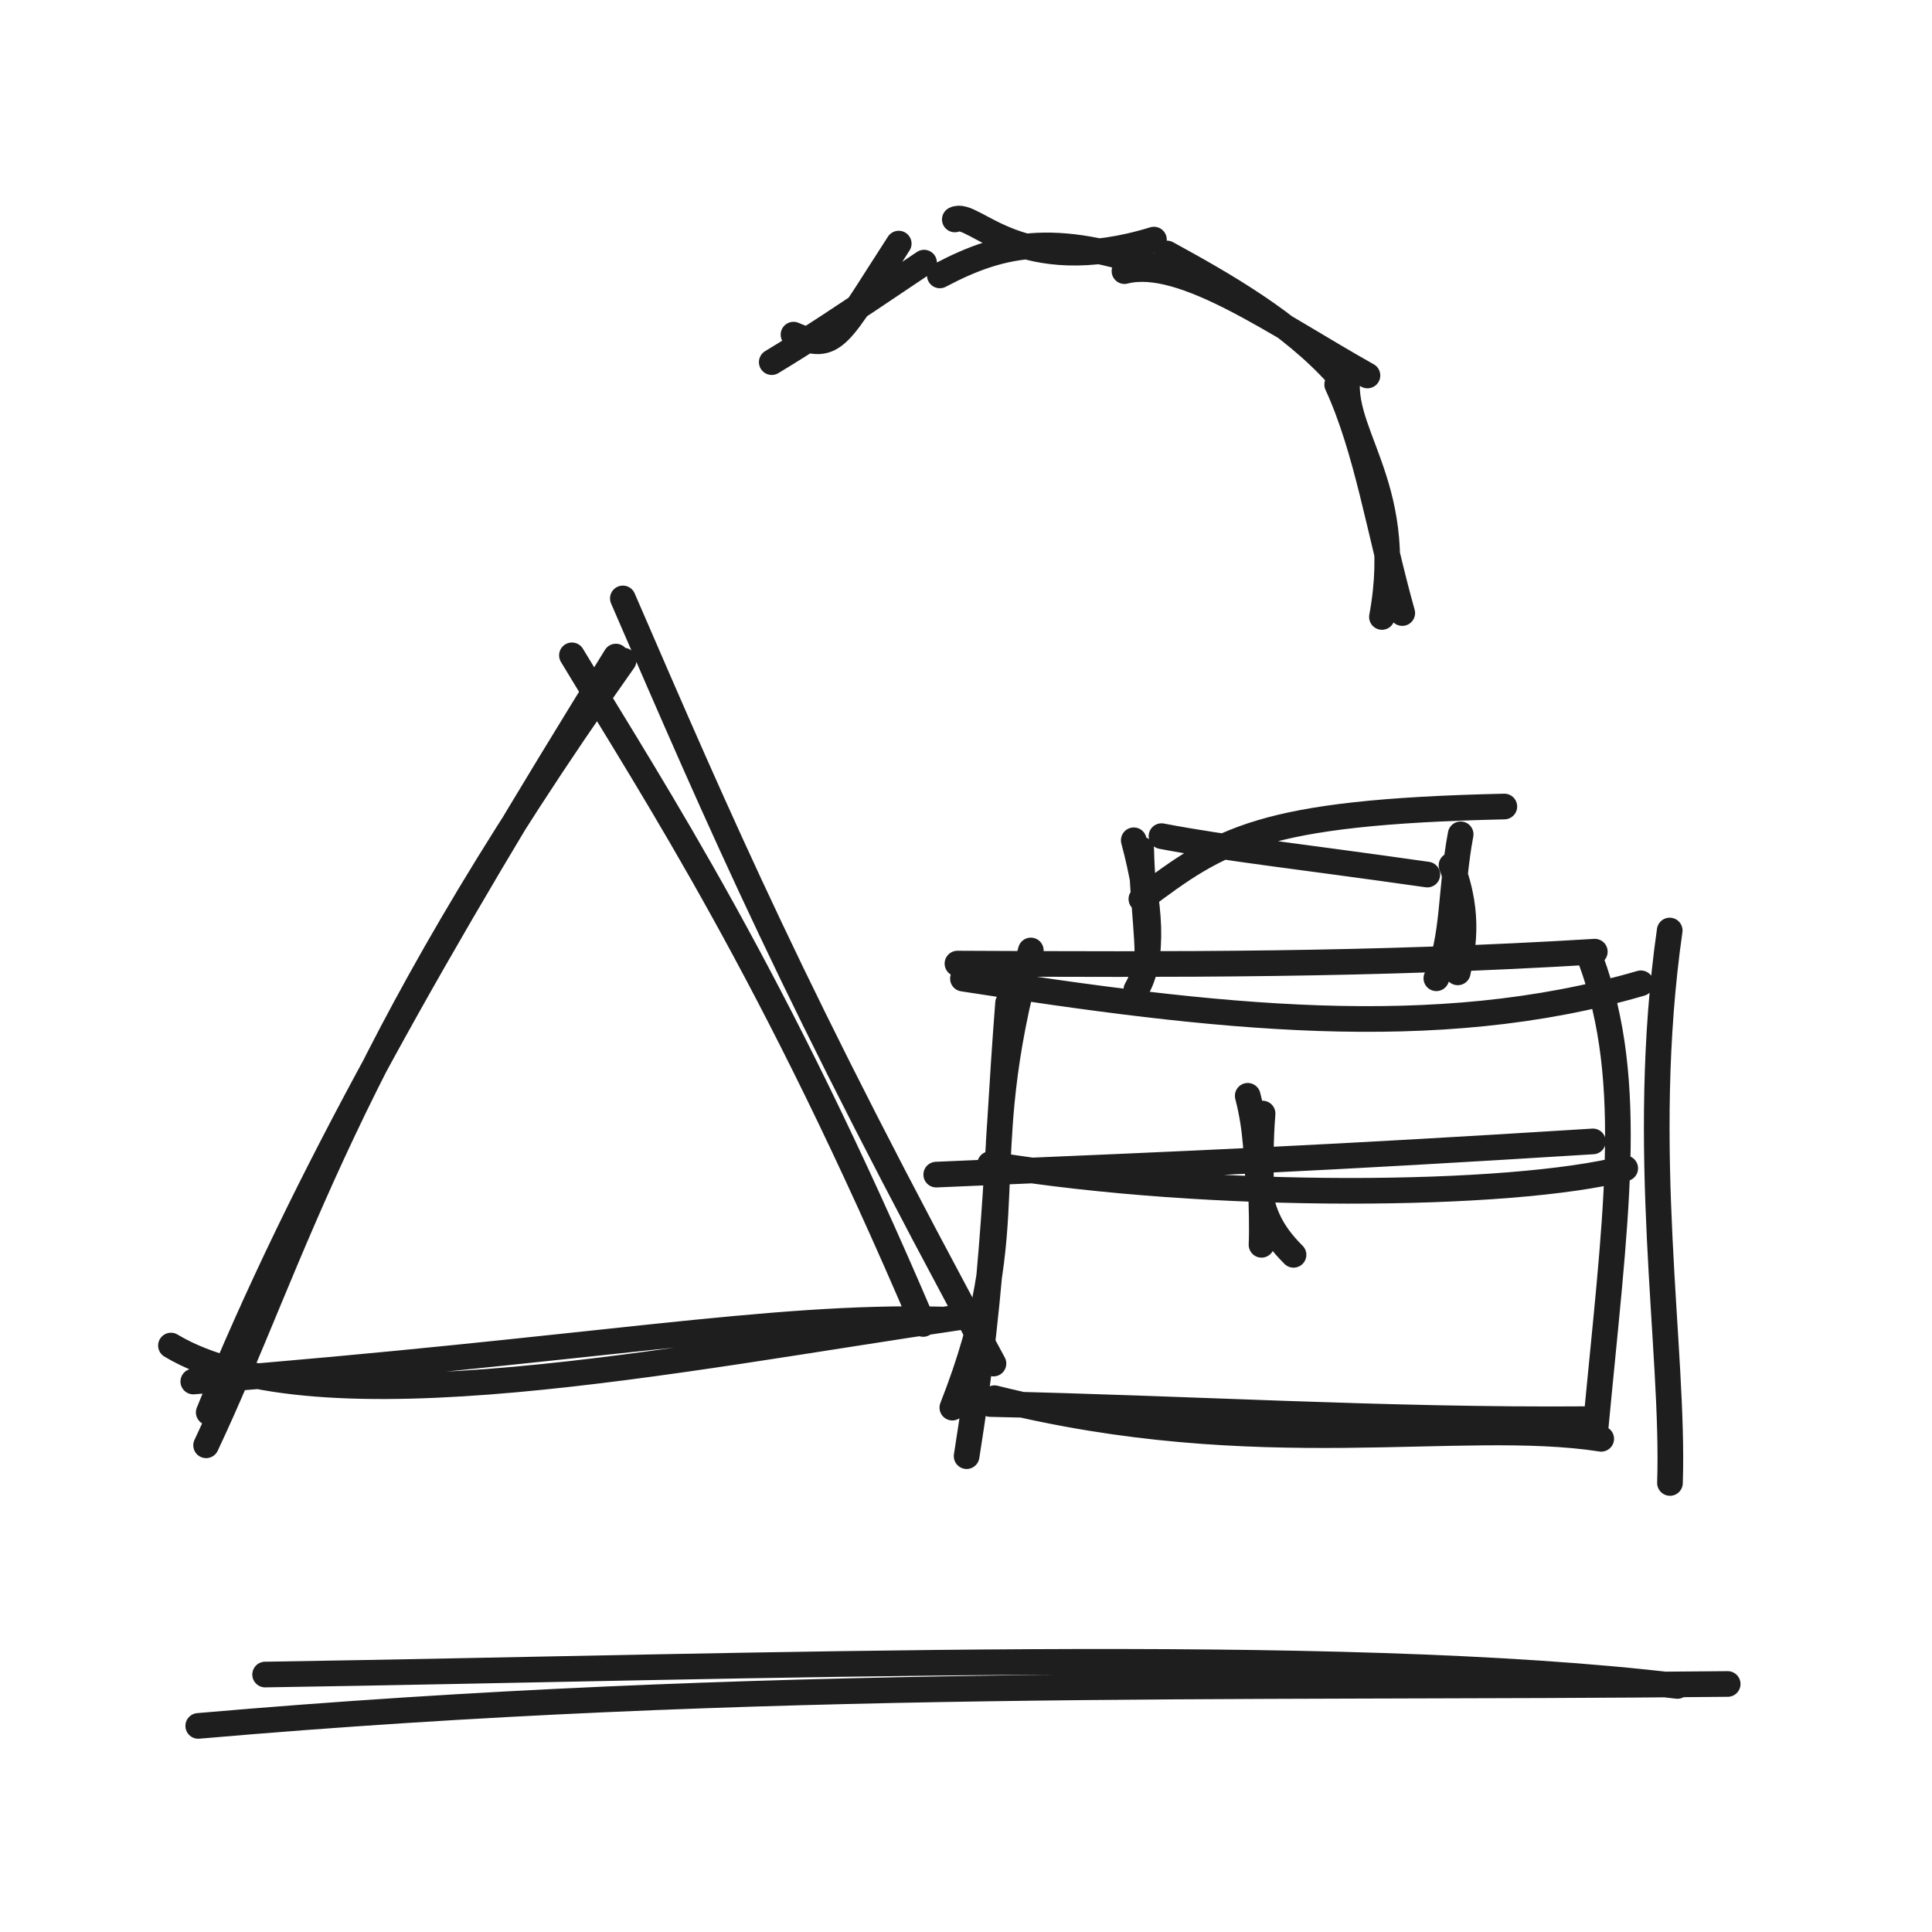
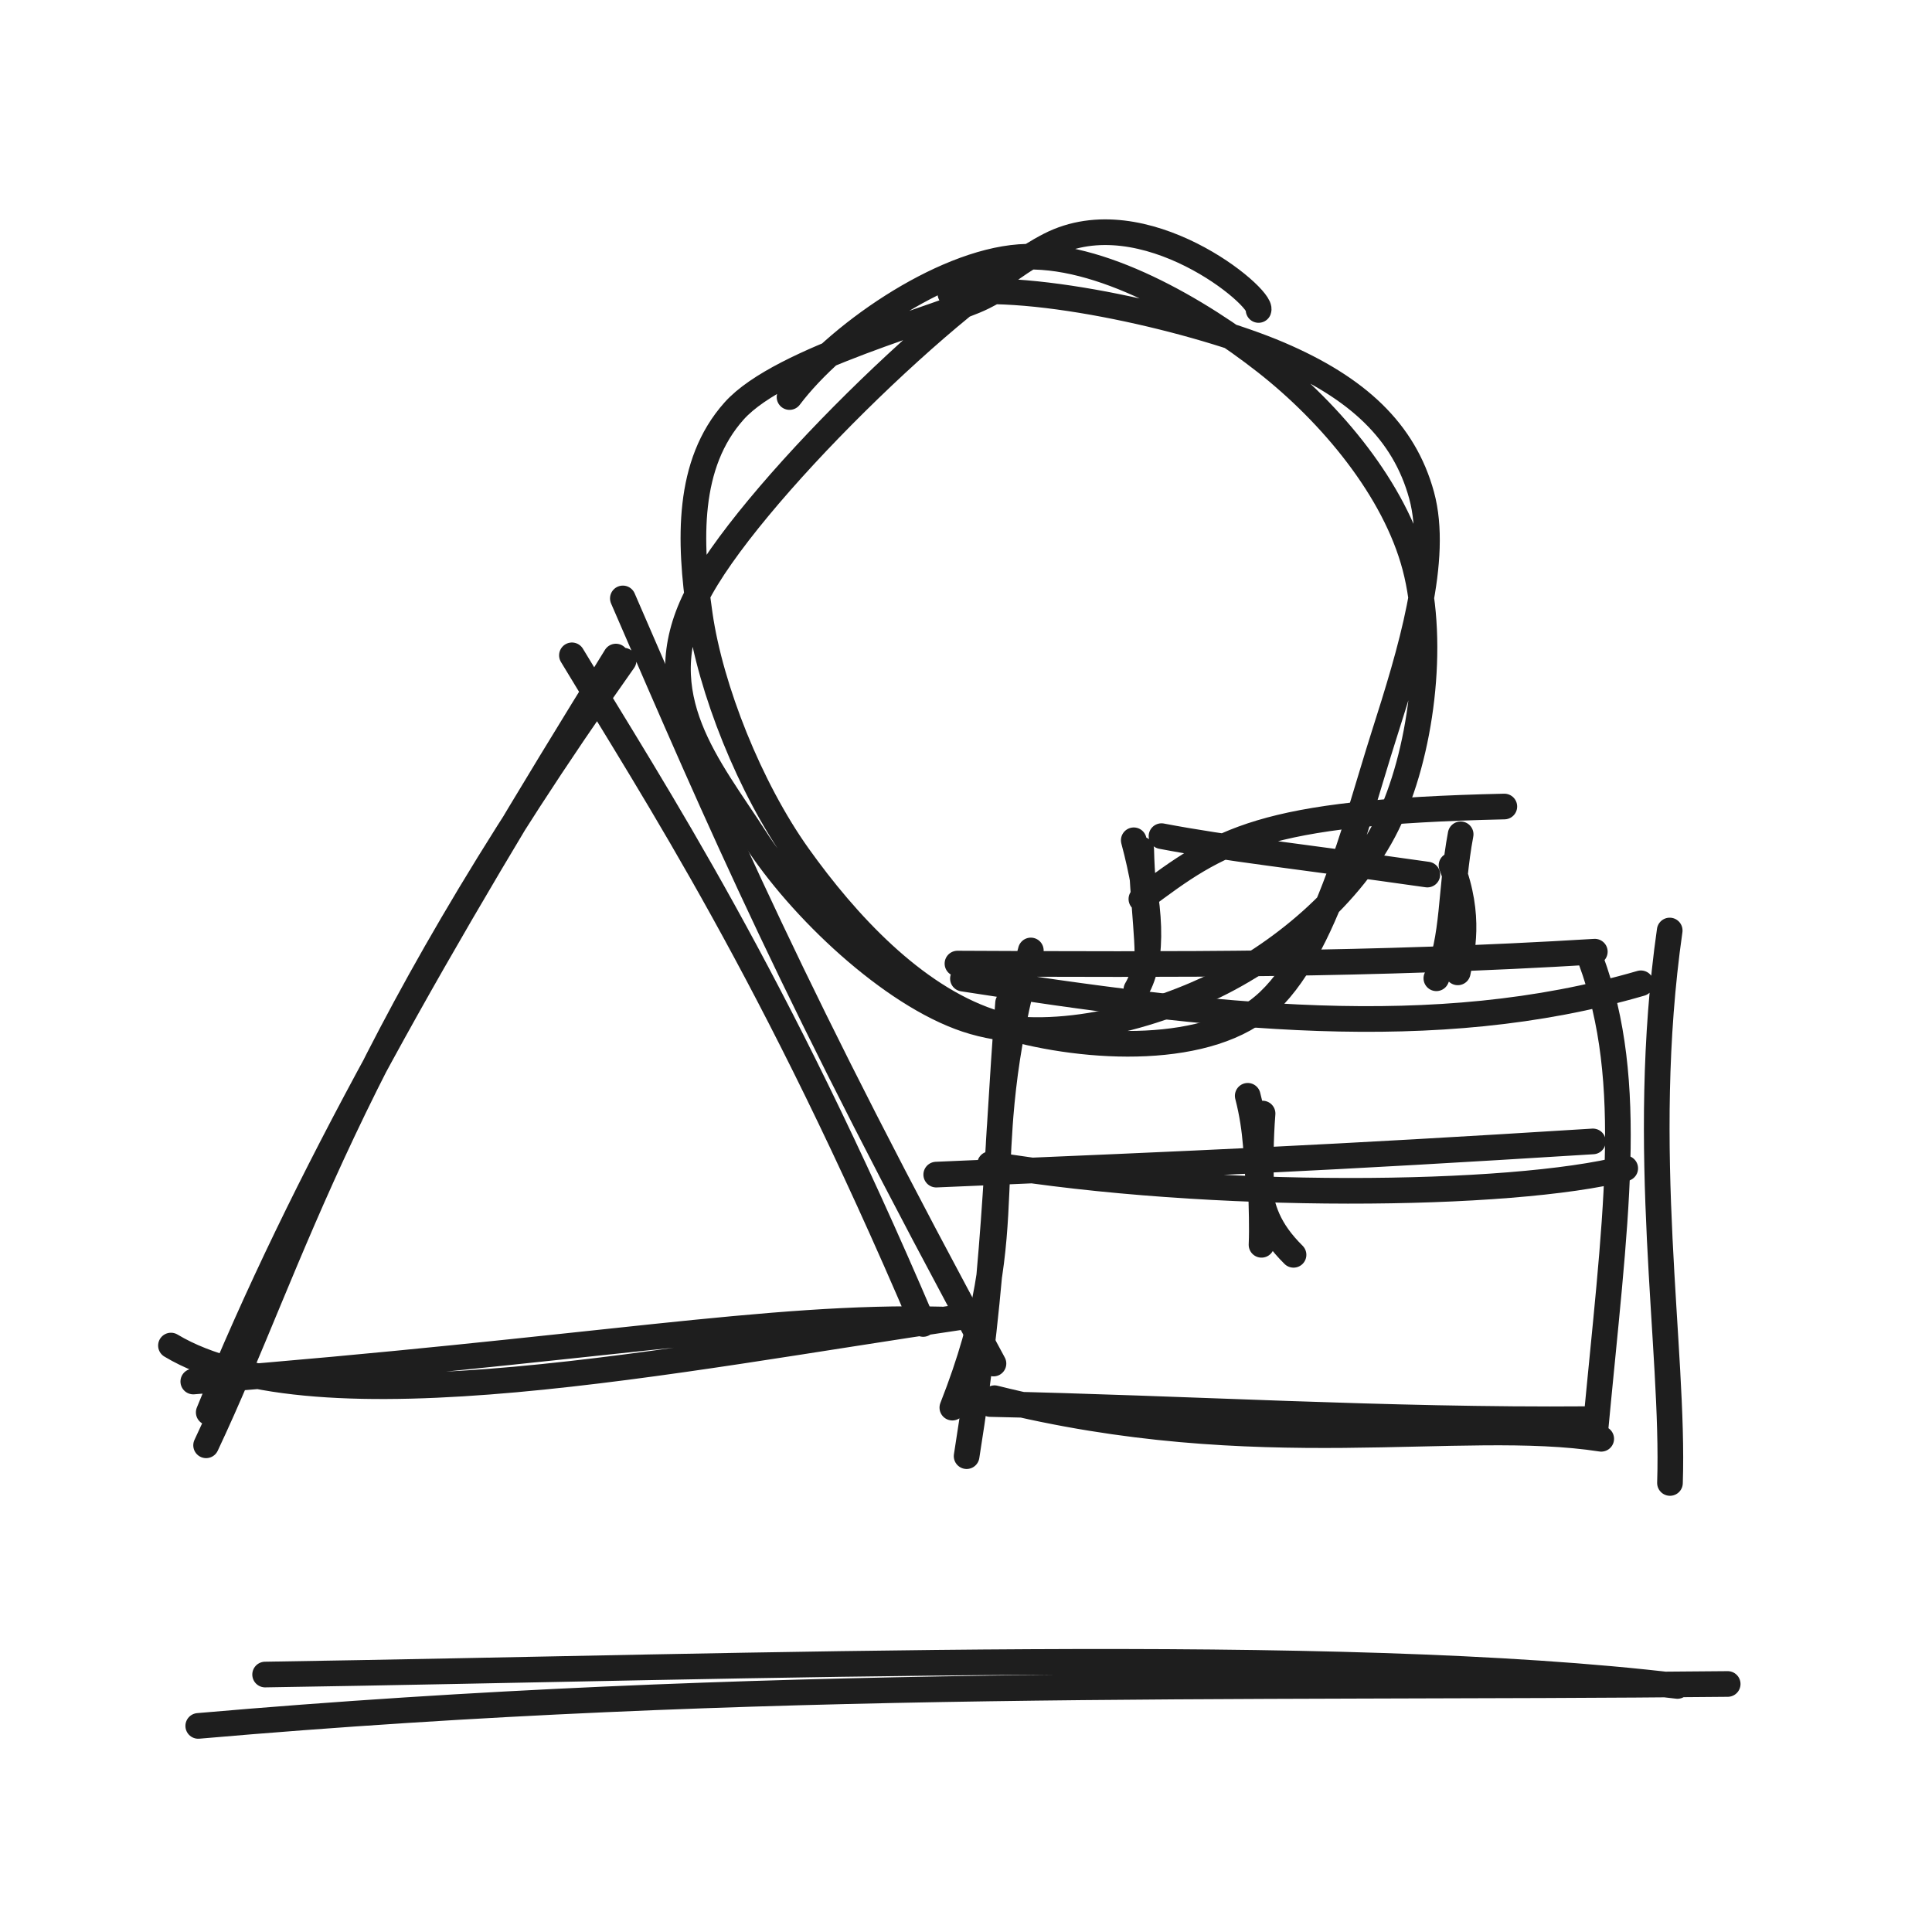
<svg xmlns="http://www.w3.org/2000/svg" width="128" height="128" viewBox="0 0 128 128" role="img">
-   <path d="M52.572 22.171 C55.364 23.374, 55.52 22.337, 59.543 16.139 M51.131 23.992 C53.491 22.566, 55.444 21.288, 61.222 17.4 M63.259 14.539 C64.517 13.892, 67.479 18.626, 76.452 15.874 M62.266 18.247 C66.532 15.992, 70.194 15.292, 77.56 18.086 M74.499 17.963 C78.364 16.964, 84.683 21.56, 90.598 24.876 M77.311 16.792 C81.022 18.827, 85.502 21.353, 88.666 24.894 M89.391 24.311 C88.325 28.51, 93.236 31.826, 91.557 40.875 M88.592 25.477 C90.571 29.777, 91.408 35.298, 92.903 40.617" stroke="#1e1e1e" stroke-width="1.7" fill="none" stroke-linecap="round" stroke-linejoin="round" />
+   <path d="M52.308 26.305 C55.351 22.27, 62.295 17.42, 67.55 17.033 C72.805 16.645, 79.472 20.561, 83.839 23.982 C88.206 27.402, 92.411 32.45, 93.753 37.557 C95.096 42.664, 94.173 49.966, 91.893 54.624 C89.612 59.282, 84.711 63.351, 80.069 65.504 C75.428 67.658, 69.053 69.21, 64.042 67.545 C59.032 65.879, 52.997 60.169, 50.007 55.511 C47.017 50.853, 42.844 46.14, 46.101 39.595 C49.359 33.049, 63.336 19.416, 69.55 16.239 C75.763 13.063, 83.706 19.695, 83.383 20.536 M62.968 19.466 C68.42 18.604, 79.539 21.248, 84.741 23.472 C89.944 25.696, 93.03 28.591, 94.184 32.813 C95.337 37.034, 93.481 43.108, 91.664 48.803 C89.847 54.498, 87.63 63.836, 83.283 66.982 C78.935 70.128, 70.647 69.395, 65.58 67.681 C60.512 65.966, 56.079 61.189, 52.876 56.697 C49.674 52.205, 47.07 45.636, 46.363 40.726 C45.655 35.815, 45.5 30.741, 48.632 27.233 C51.763 23.724, 62.46 21.019, 65.149 19.673 C67.838 18.327, 64.773 19.054, 64.765 19.158" stroke="#1e1e1e" stroke-width="1.7" fill="none" stroke-linecap="round" stroke-linejoin="round" />
  <path d="M13.655 95.755 C19.515 83.317, 22.712 70.06, 41.314 43.767 M13.829 93.574 C20.112 78.099, 28.9 62.695, 40.805 43.499 M41.266 39.647 C47.782 54.692, 52.59 65.953, 65.82 90.339 M37.892 43.418 C43.516 52.744, 51.245 64.447, 61.163 87.716 M63.746 87.245 C44.992 89.979, 21.004 94.946, 11.326 89.147 M62.369 87.42 C50.917 87.137, 39.28 89.426, 12.806 91.529" stroke="#1e1e1e" stroke-width="1.7" fill="none" stroke-linecap="round" stroke-linejoin="round" />
  <path d="M63.797 64.836 C80.456 67.421, 95.007 69.132, 108.713 65.146 M63.434 63.84 C77.963 63.909, 90.824 63.954, 105.661 63.051 M110.622 61.649 C108.541 76.204, 110.935 89.399, 110.64 98.25 M105.394 63.582 C108.413 71.754, 107.005 80.801, 105.664 95.102 M106.085 95.324 C96.724 93.877, 83.384 97.007, 65.89 92.635 M105.185 94.023 C91.925 94.132, 78.426 93.292, 65.603 93.02 M63.095 93.259 C68.016 80.757, 64.26 77.459, 68.295 62.971 M64.041 96.474 C65.988 84.284, 65.947 77.287, 66.787 66.451" stroke="#1e1e1e" stroke-width="1.7" fill="none" stroke-linecap="round" stroke-linejoin="round" />
  <path d="M75.88 63.781 C76.286 63.858, 75.672 59.426, 75.608 56.272 M75.286 65.563 C76.5 63.516, 76.237 59.868, 75.115 55.671 M75.62 59.563 C80.846 55.654, 83.462 53.794, 99.666 53.434 M76.953 55.397 C81.399 56.244, 85.679 56.677, 94.565 57.942 M96.166 57.334 C97.473 60.725, 96.838 63.12, 96.581 64.422 M96.772 55.276 C96.081 58.947, 96.344 62.187, 95.162 64.813" stroke="#1e1e1e" stroke-width="1.7" fill="none" stroke-linecap="round" stroke-linejoin="round" />
  <path d="M62.028 77.821 C80.266 77.043, 87.585 76.744, 105.535 75.622 M65.592 77.129 C80.233 79.539, 100.15 79.335, 107.675 77.404" stroke="#1e1e1e" stroke-width="1.7" fill="none" stroke-linecap="round" stroke-linejoin="round" />
  <path d="M82.665 72.6 C83.917 77.426, 82.355 79.822, 85.7 83.135 M83.649 73.776 C83.368 77.281, 83.681 80.209, 83.579 82.472" stroke="#1e1e1e" stroke-width="1.7" fill="none" stroke-linecap="round" stroke-linejoin="round" />
  <path d="M13.134 114.346 C50.416 111.099, 81.788 111.9, 114.464 111.568 M17.565 110.943 C50.522 110.431, 88.483 108.99, 111.135 111.698" stroke="#1e1e1e" stroke-width="1.7" fill="none" stroke-linecap="round" stroke-linejoin="round" />
</svg>
